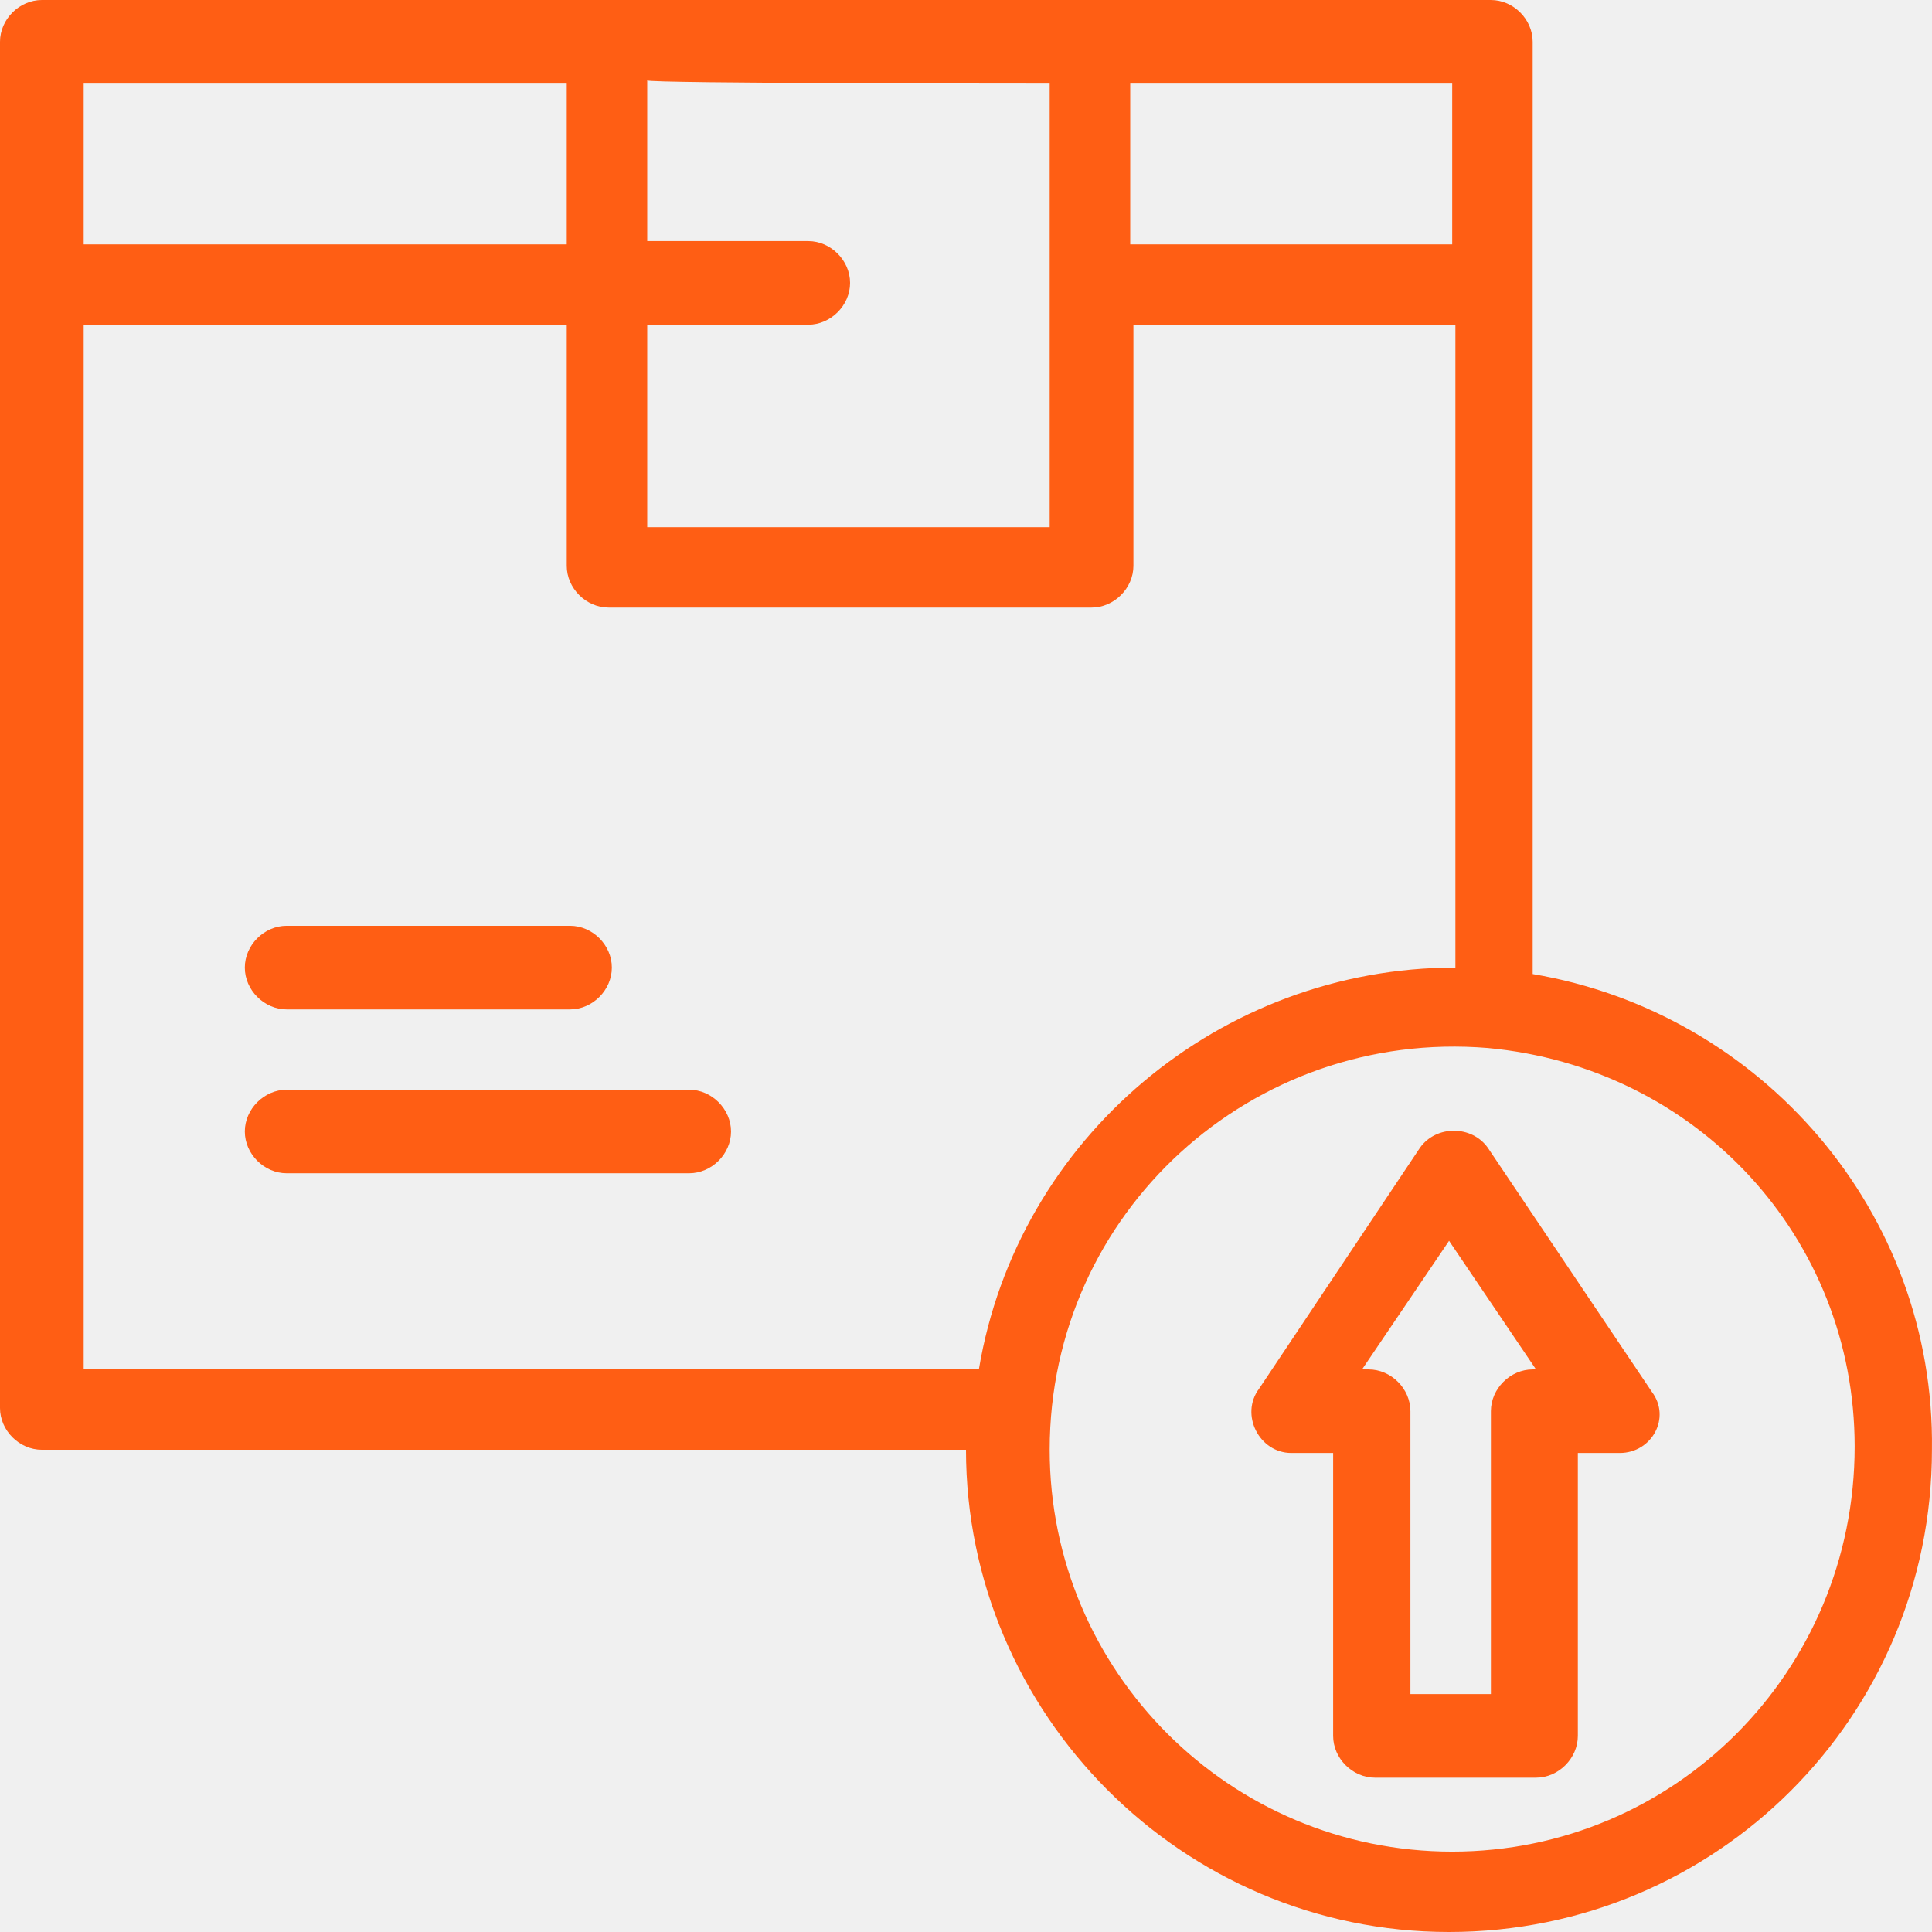
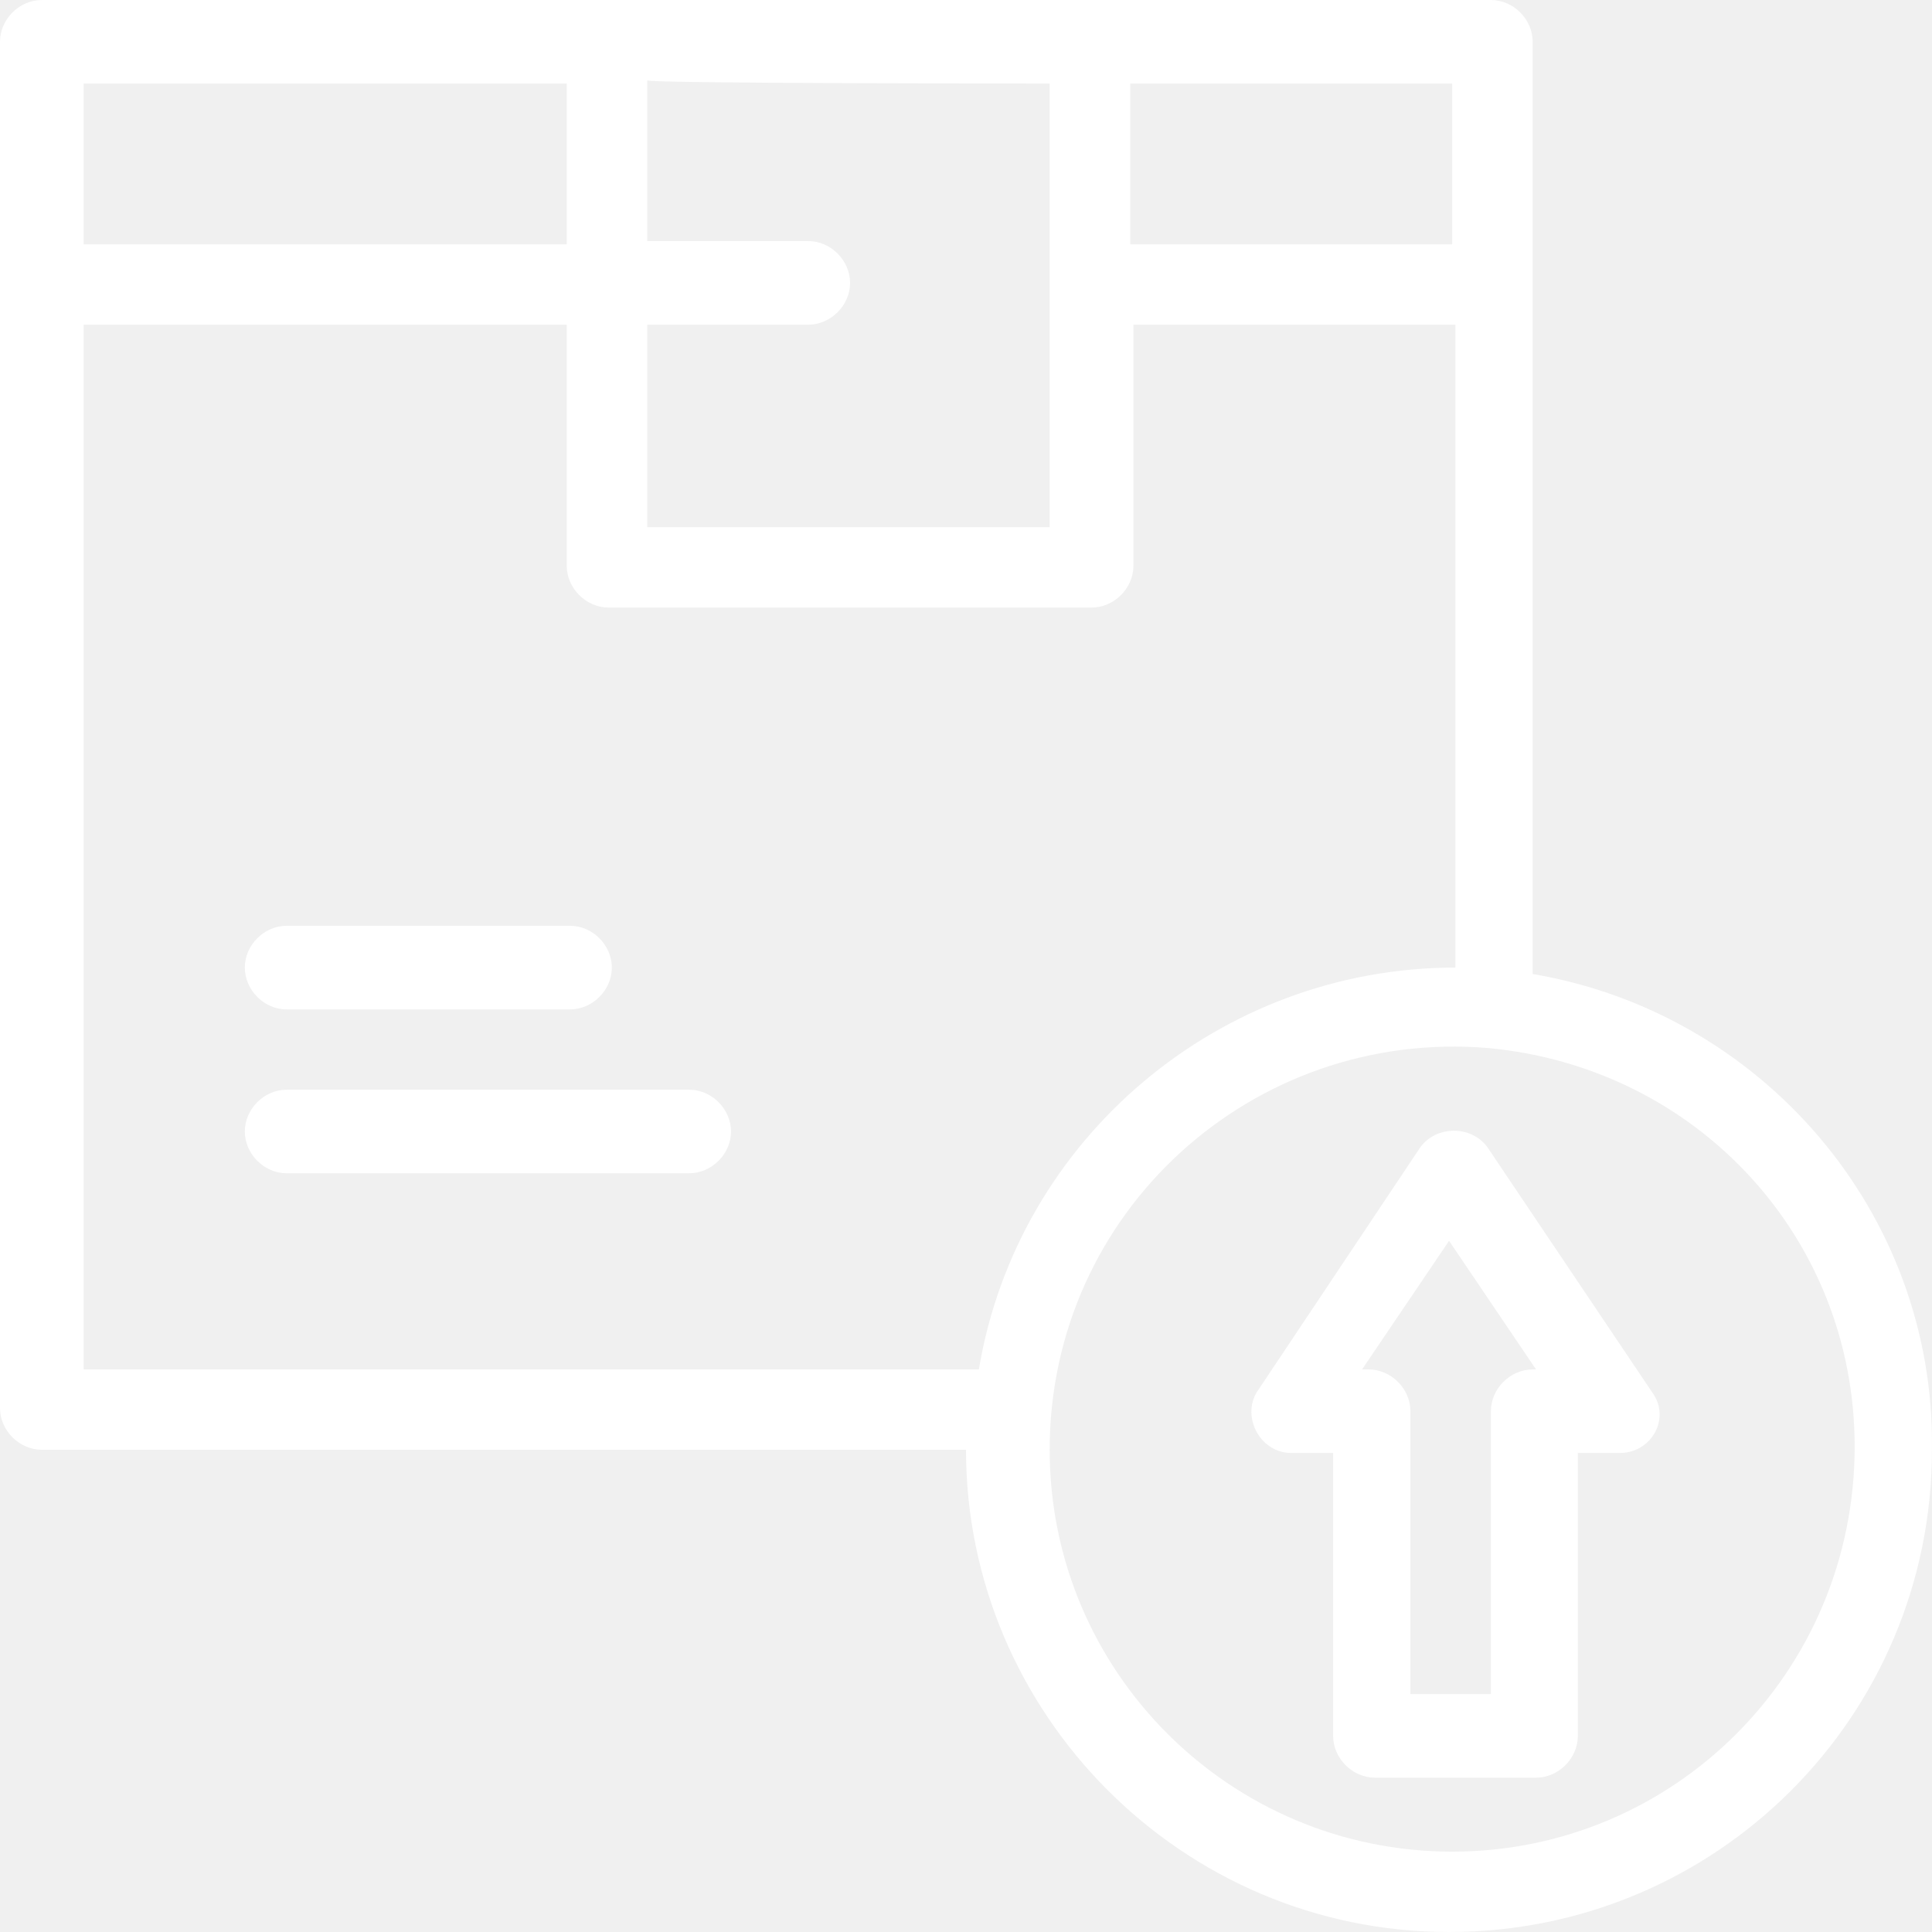
<svg xmlns="http://www.w3.org/2000/svg" width="32" height="32" viewBox="0 0 32 32" fill="none">
-   <path d="M4.748 16.719H9.441C9.815 16.719 10.134 16.399 10.134 16.026C10.134 15.653 9.815 15.334 9.441 15.334H4.748C4.375 15.334 4.055 15.653 4.055 16.026C4.055 16.399 4.375 16.719 4.748 16.719Z" fill="#FF5E14" />
-   <path d="M11.414 18.049H4.748C4.375 18.049 4.055 18.369 4.055 18.741C4.055 19.114 4.375 19.433 4.748 19.433H11.414C11.788 19.433 12.108 19.114 12.108 18.741C12.108 18.369 11.788 18.049 11.414 18.049Z" fill="#FF5E14" />
-   <path d="M24.053 30.669C20.373 30.669 17.386 27.687 17.386 24.013C17.386 20.073 20.746 17.038 24.64 17.358C28.107 17.677 30.719 20.499 30.719 23.96C30.719 27.687 27.733 30.669 24.053 30.669ZM1.386 5.378H9.387V9.371C9.387 9.743 9.707 10.063 10.08 10.063H18.08C18.453 10.063 18.773 9.743 18.773 9.371V5.378H24.106V16.026C20.213 16.026 16.853 18.849 16.213 22.682H1.386V5.378ZM9.387 1.384V4.047H1.386V1.384H9.387ZM17.386 1.384V8.732H10.72V5.378H13.387C13.76 5.378 14.08 5.058 14.08 4.686C14.08 4.313 13.76 3.993 13.387 3.993H10.72V1.331C10.72 1.384 17.386 1.384 17.386 1.384ZM24.053 4.047H18.72V1.384H24.053V4.047ZM25.386 16.133V0.692C25.386 0.319 25.067 -0 24.693 -0C22.186 -0 3.04 -0 0.694 -0C0.32 -0 0 0.319 0 0.692V23.321C0 23.694 0.32 24.013 0.694 24.013H16C16 28.38 19.573 32 24 32C28.426 32 31.999 28.433 31.999 24.013C32.053 20.073 29.172 16.772 25.386 16.133Z" fill="#FF5E14" />
-   <path d="M25.387 22.682C25.014 22.682 24.694 23.001 24.694 23.374V28.059H23.361V23.374C23.361 23.001 23.041 22.682 22.668 22.682H22.56L24.001 20.552L25.441 22.682H25.387ZM24.641 19.008C24.374 18.635 23.788 18.635 23.521 19.008L20.855 23.001C20.534 23.427 20.855 24.066 21.388 24.066H22.081V28.752C22.081 29.124 22.401 29.444 22.774 29.444H25.441C25.814 29.444 26.134 29.124 26.134 28.752V24.066H26.828C27.361 24.066 27.681 23.481 27.361 23.055L24.641 19.008Z" fill="#FF5E14" />
+   <path d="M4.748 16.719H9.441C9.815 16.719 10.134 16.399 10.134 16.026C10.134 15.653 9.815 15.334 9.441 15.334H4.748C4.375 15.334 4.055 15.653 4.055 16.026C4.055 16.399 4.375 16.719 4.748 16.719Z" fill="#FFFFFF" />
+   <path d="M11.414 18.049H4.748C4.375 18.049 4.055 18.369 4.055 18.741C4.055 19.114 4.375 19.433 4.748 19.433H11.414C11.788 19.433 12.108 19.114 12.108 18.741C12.108 18.369 11.788 18.049 11.414 18.049Z" fill="#FFFFFF" />
+   <path d="M24.053 30.669C20.373 30.669 17.386 27.687 17.386 24.013C17.386 20.073 20.746 17.038 24.64 17.358C28.107 17.677 30.719 20.499 30.719 23.96C30.719 27.687 27.733 30.669 24.053 30.669ZM1.386 5.378H9.387V9.371C9.387 9.743 9.707 10.063 10.08 10.063H18.08C18.453 10.063 18.773 9.743 18.773 9.371V5.378H24.106V16.026C20.213 16.026 16.853 18.849 16.213 22.682H1.386V5.378ZM9.387 1.384V4.047H1.386V1.384H9.387ZM17.386 1.384V8.732H10.72V5.378H13.387C13.76 5.378 14.08 5.058 14.08 4.686C14.08 4.313 13.76 3.993 13.387 3.993H10.72V1.331C10.72 1.384 17.386 1.384 17.386 1.384ZM24.053 4.047H18.72V1.384H24.053V4.047ZM25.386 16.133V0.692C25.386 0.319 25.067 -0 24.693 -0C22.186 -0 3.04 -0 0.694 -0C0.32 -0 0 0.319 0 0.692V23.321C0 23.694 0.32 24.013 0.694 24.013H16C16 28.38 19.573 32 24 32C28.426 32 31.999 28.433 31.999 24.013C32.053 20.073 29.172 16.772 25.386 16.133Z" fill="#FFFFFF" />
+   <path d="M25.387 22.682C25.014 22.682 24.694 23.001 24.694 23.374V28.059H23.361V23.374C23.361 23.001 23.041 22.682 22.668 22.682H22.56L24.001 20.552L25.441 22.682H25.387ZM24.641 19.008C24.374 18.635 23.788 18.635 23.521 19.008L20.855 23.001C20.534 23.427 20.855 24.066 21.388 24.066H22.081V28.752C22.081 29.124 22.401 29.444 22.774 29.444H25.441C25.814 29.444 26.134 29.124 26.134 28.752V24.066H26.828C27.361 24.066 27.681 23.481 27.361 23.055L24.641 19.008Z" fill="#FFFFFF" />
</svg>
